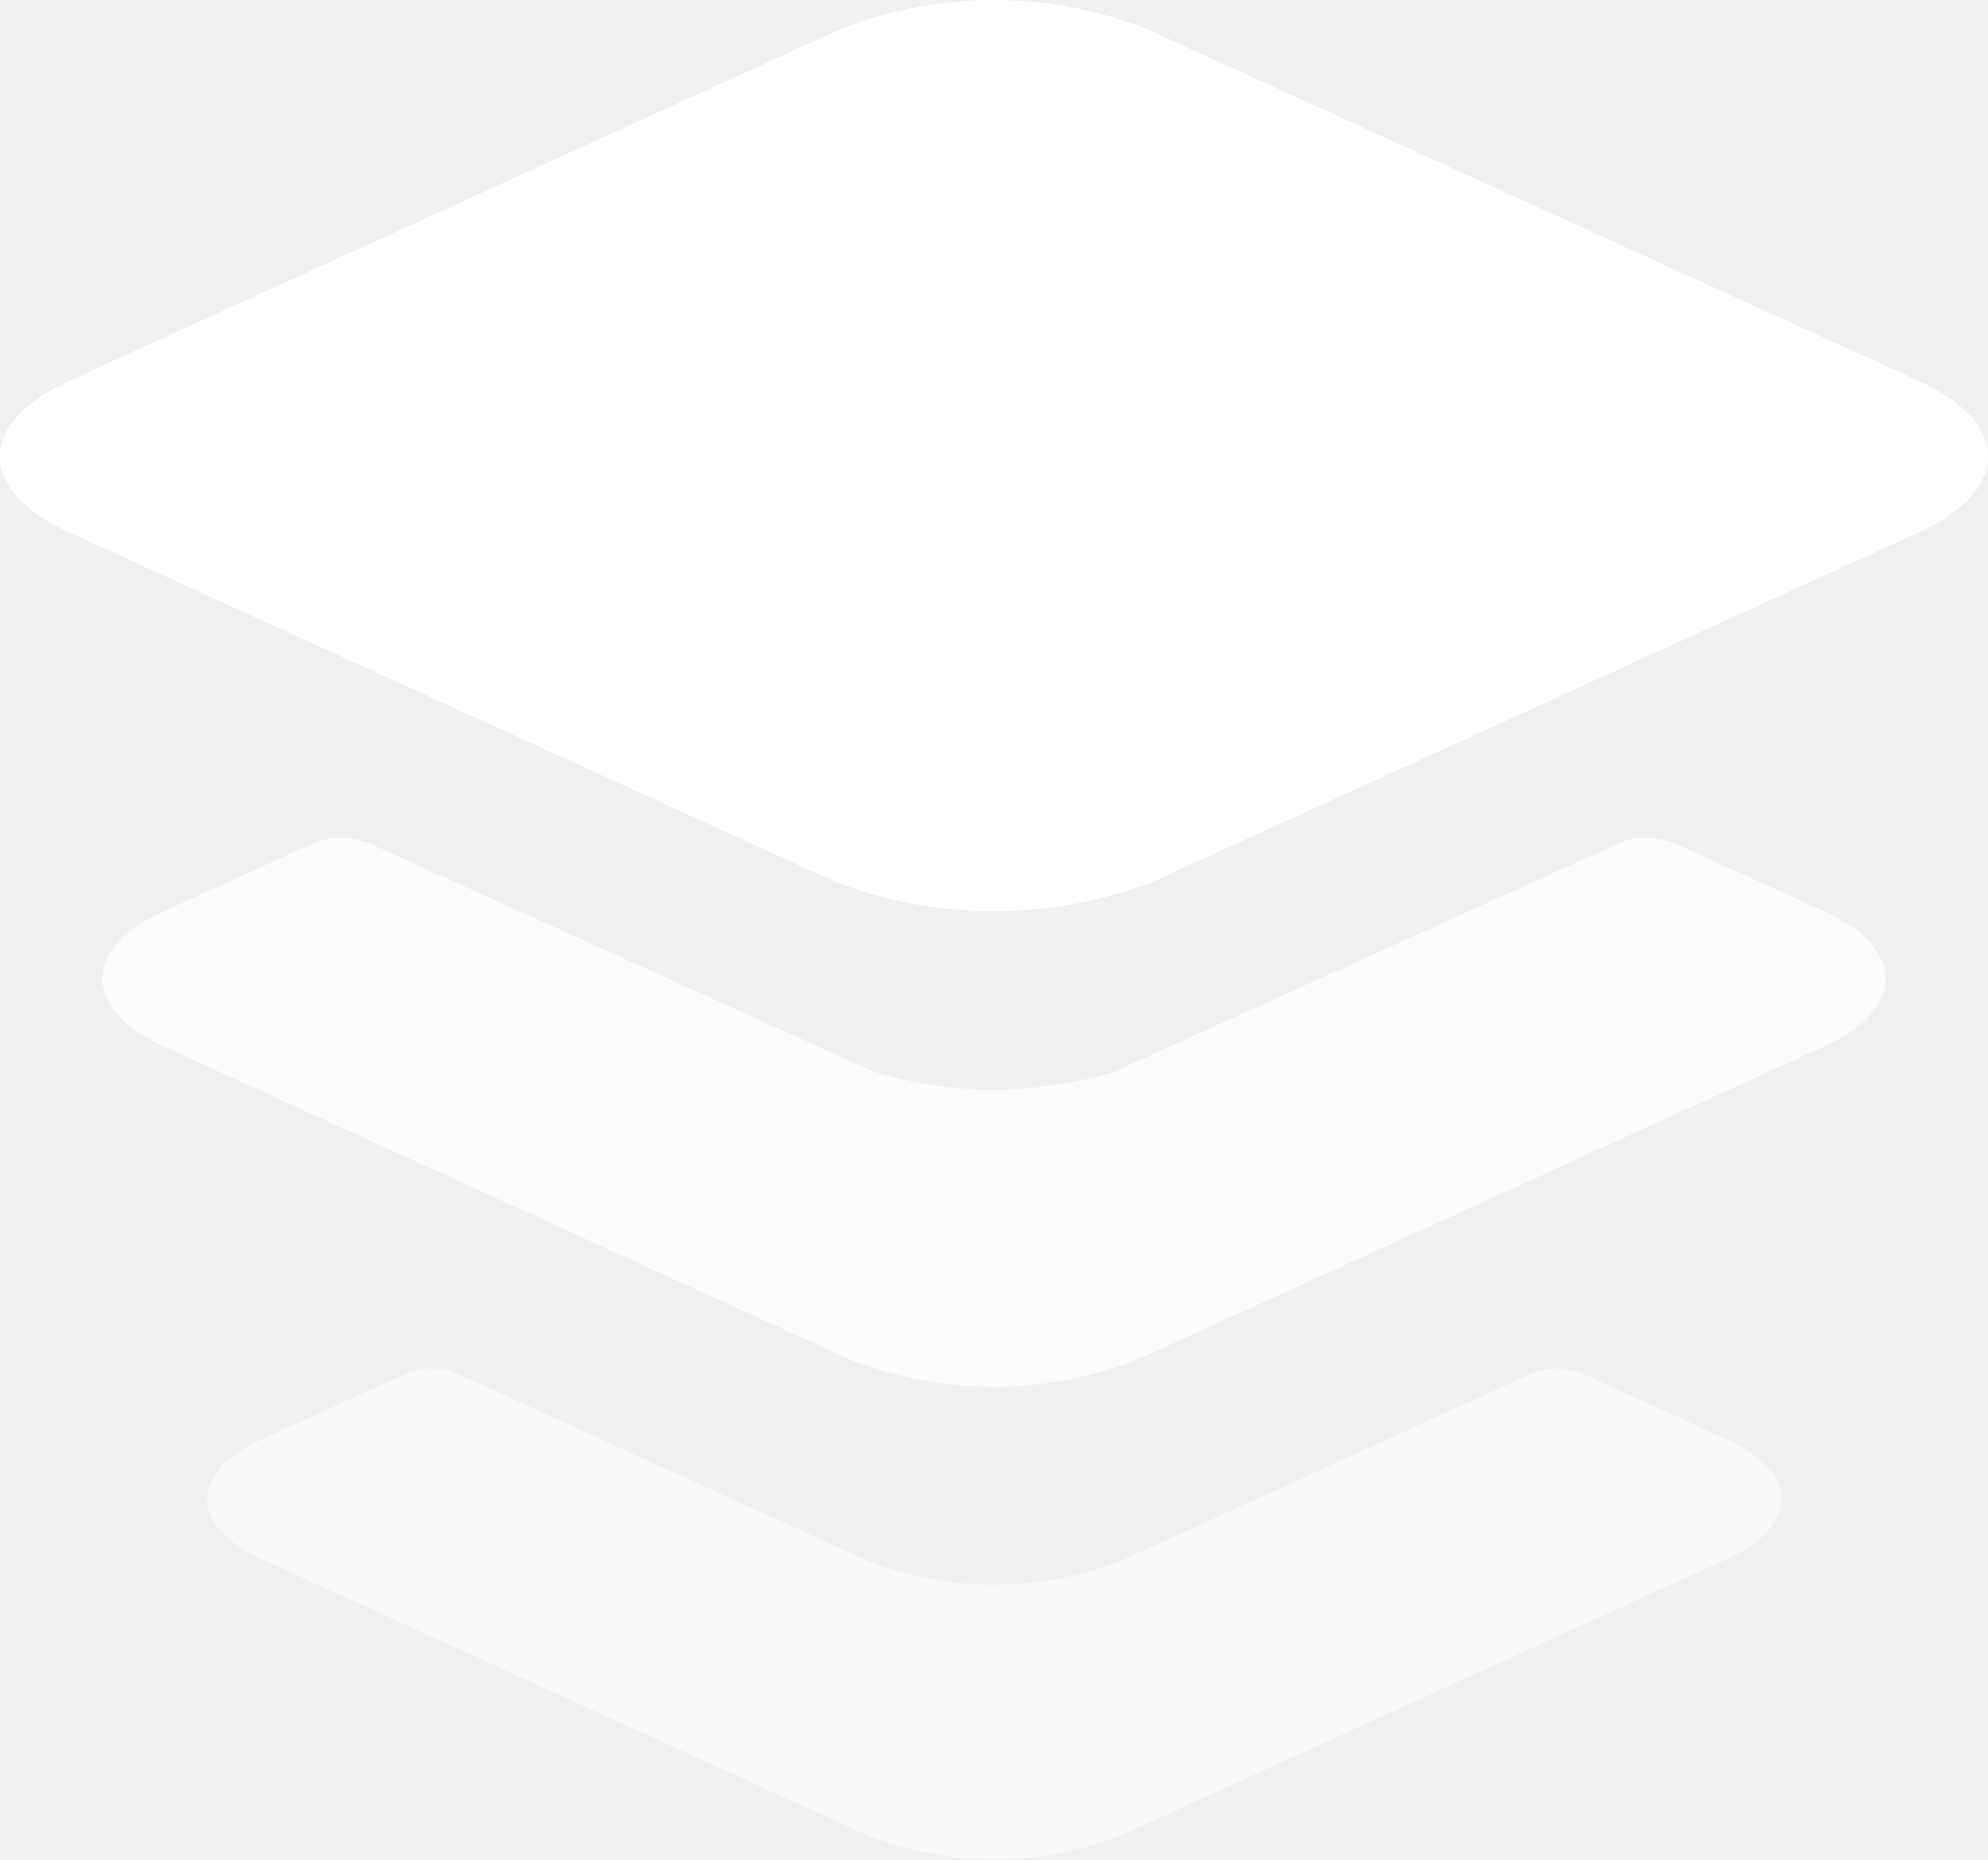
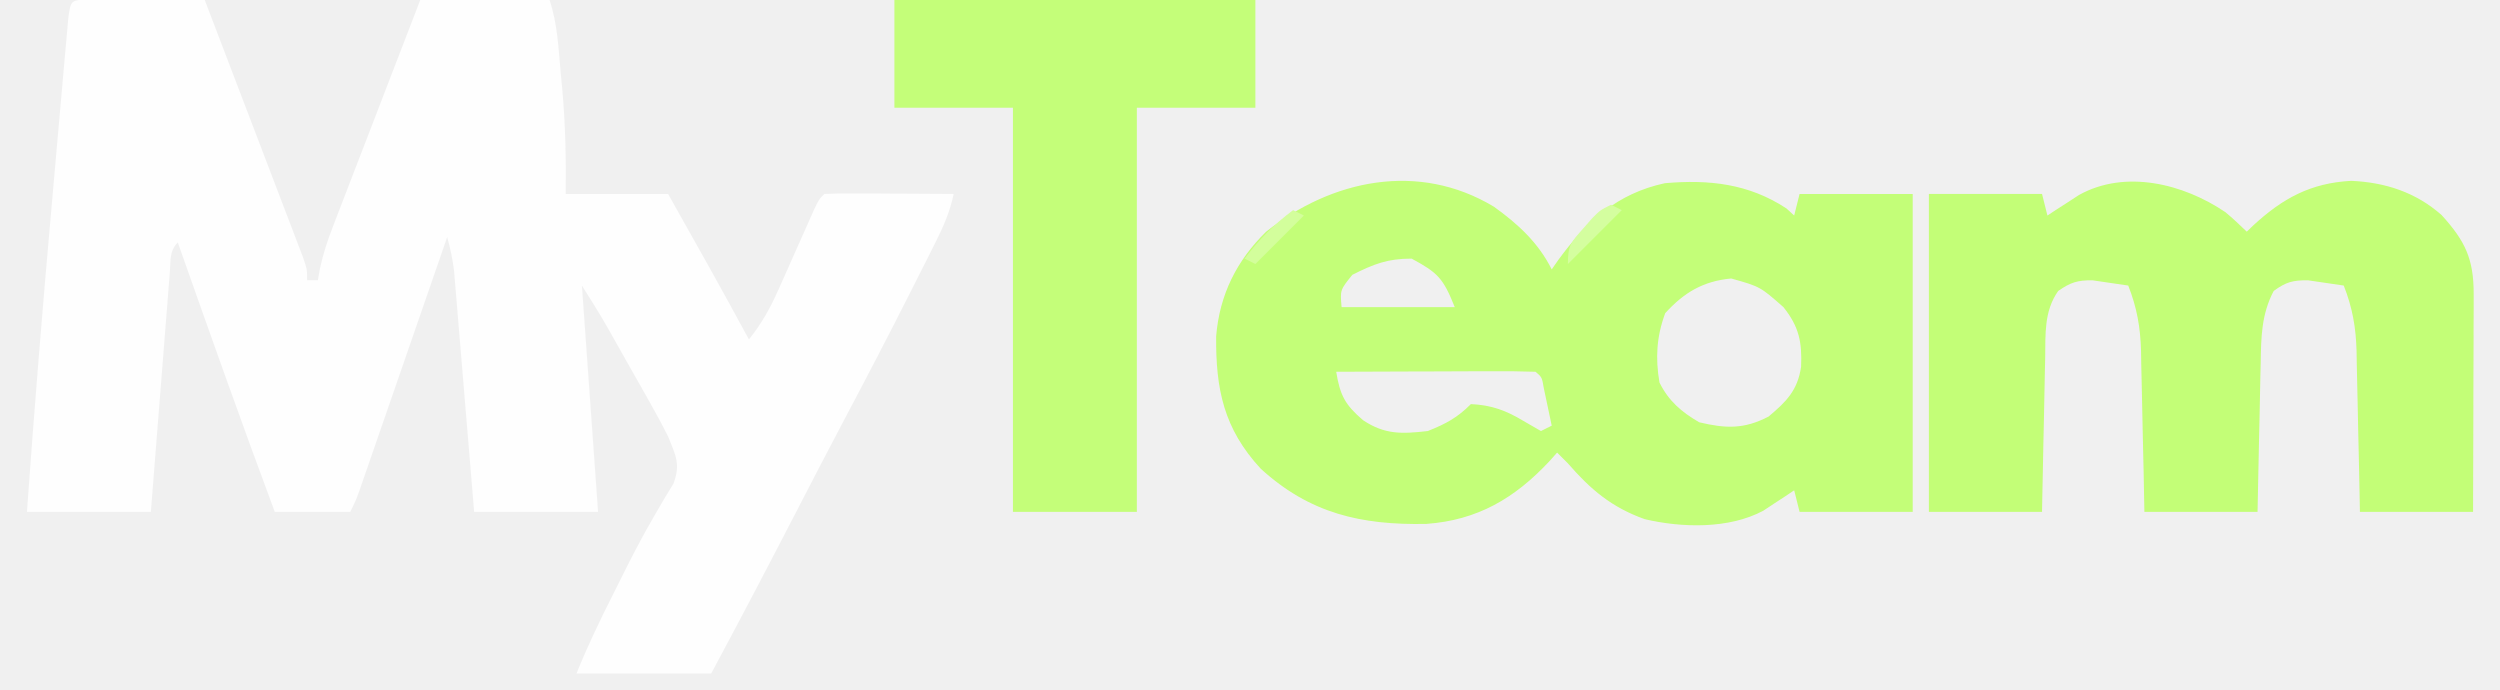
- <svg xmlns="http://www.w3.org/2000/svg" width="311.899" height="291.707" viewBox="0 0 311.899 291.707">
-   <g id="Icon_ionic-ios-apps" data-name="Icon ionic-ios-apps" transform="translate(-4.57 -4.492)">
-     <path id="Path_9" data-name="Path 9" d="M305.678,64.318,184.327,9a65.721,65.721,0,0,0-47.842,0L15.22,64.318c-14.293,6.5-14.293,17.117,0,23.639l120.221,54.826a69.059,69.059,0,0,0,50.033,0L305.687,87.956C319.971,81.46,319.971,70.822,305.678,64.318Z" transform="translate(0.07)" fill="#fff" opacity="0.999" />
-     <g id="Group_1" data-name="Group 1" transform="translate(4.533 135.941)">
-       <path id="Path_10" data-name="Path 10" d="M108.2,53.266,44,24a10.438,10.438,0,0,0-8.553,0L12.99,34.227c-11.32,5.145-11.32,13.556,0,18.721l95.21,43.42a54.692,54.692,0,0,0,39.625,0l95.2-43.42c11.32-5.148,11.32-13.556,0-18.721L220.582,24a10.438,10.438,0,0,0-8.553,0l-64.2,29.268a54.692,54.692,0,0,1-39.625,0Z" transform="translate(28.02 60.176)" fill="#fff" opacity="0.5" />
-       <path id="Path_11" data-name="Path 11" d="M274.692,27.406l-23.1-10.493a11.652,11.652,0,0,0-9.618,0l-78.68,35.625a64.317,64.317,0,0,1-37.812,0L46.815,16.914a11.652,11.652,0,0,0-9.618,0L14.108,27.407c-12.819,5.825-12.819,15.351,0,21.2L121.925,97.783a61.937,61.937,0,0,0,44.874,0L274.615,48.608C287.51,42.773,287.51,33.232,274.692,27.406Z" transform="translate(11.592 -15.875)" fill="#fff" opacity="0.75" />
-     </g>
-   </g>
+ <svg xmlns="http://www.w3.org/2000/svg" version="1.1" width="464" height="128">
+   <path d="M0 0 C1 0.005 2 0.01 3.031 0.016 C4.111 0.019 5.19 0.022 6.302 0.026 C8.007 0.038 8.007 0.038 9.746 0.051 C11.456 0.058 11.456 0.058 13.201 0.065 C16.028 0.077 18.856 0.093 21.683 0.114 C24.394 7.196 27.099 14.28 29.801 21.366 C30.721 23.778 31.643 26.189 32.566 28.6 C33.889 32.059 35.209 35.52 36.527 38.981 C37.151 40.606 37.151 40.606 37.786 42.264 C38.357 43.765 38.357 43.765 38.939 45.297 C39.277 46.18 39.614 47.064 39.962 47.975 C40.683 50.114 40.683 50.114 40.683 52.114 C41.343 52.114 42.003 52.114 42.683 52.114 C42.812 51.389 42.941 50.665 43.073 49.919 C43.661 47.217 44.456 44.808 45.449 42.231 C45.81 41.291 46.17 40.35 46.541 39.381 C46.93 38.379 47.318 37.377 47.719 36.344 C48.117 35.308 48.515 34.272 48.925 33.204 C50.195 29.902 51.47 26.601 52.746 23.301 C53.609 21.06 54.471 18.818 55.334 16.576 C57.445 11.087 59.565 5.6 61.683 0.114 C69.603 0.114 77.523 0.114 85.683 0.114 C87.154 4.527 87.333 8.995 87.746 13.614 C87.882 15.029 87.882 15.029 88.021 16.473 C88.618 23.045 88.764 29.514 88.683 36.114 C94.953 36.114 101.223 36.114 107.683 36.114 C112.743 45.083 117.788 54.053 122.683 63.114 C125.019 60.206 126.618 57.35 128.129 53.946 C128.566 52.97 129.003 51.995 129.453 50.99 C129.9 49.979 130.347 48.968 130.808 47.926 C131.705 45.911 132.603 43.896 133.504 41.883 C133.898 40.992 134.293 40.101 134.699 39.183 C135.683 37.114 135.683 37.114 136.683 36.114 C138.464 36.026 140.248 36.007 142.031 36.016 C143.111 36.019 144.19 36.022 145.302 36.026 C147.007 36.038 147.007 36.038 148.746 36.051 C150.456 36.058 150.456 36.058 152.201 36.065 C155.028 36.077 157.856 36.093 160.683 36.114 C160.002 39.386 158.811 42.103 157.312 45.086 C156.826 46.058 156.339 47.03 155.838 48.031 C155.05 49.588 155.05 49.588 154.246 51.176 C153.702 52.256 153.159 53.336 152.599 54.448 C148.613 62.342 144.53 70.18 140.386 77.992 C137.38 83.67 134.43 89.377 131.479 95.083 C126.282 105.131 121.04 115.15 115.683 125.114 C107.433 125.114 99.183 125.114 90.683 125.114 C92.679 120.124 94.962 115.41 97.371 110.614 C97.812 109.726 98.253 108.838 98.708 107.924 C100.704 103.932 102.72 99.977 104.969 96.121 C105.617 95.005 106.265 93.889 106.933 92.739 C107.516 91.782 108.099 90.826 108.699 89.84 C110.021 86.178 109.095 84.699 107.683 81.114 C106.668 79.106 105.603 77.123 104.496 75.164 C103.88 74.069 103.264 72.974 102.629 71.846 C101.987 70.717 101.345 69.589 100.683 68.426 C100.041 67.286 99.399 66.146 98.738 64.971 C95.356 58.953 95.356 58.953 91.683 53.114 C91.739 53.888 91.794 54.663 91.851 55.462 C92.795 68.679 93.739 81.896 94.683 95.114 C87.093 95.114 79.503 95.114 71.683 95.114 C71.406 91.767 71.129 88.421 70.844 84.973 C70.573 81.733 70.301 78.493 70.029 75.253 C69.841 73.001 69.654 70.748 69.468 68.496 C69.2 65.259 68.929 62.022 68.656 58.785 C68.574 57.778 68.491 56.771 68.407 55.733 C68.327 54.792 68.246 53.851 68.164 52.882 C68.095 52.056 68.026 51.23 67.955 50.379 C67.696 48.219 67.262 46.208 66.683 44.114 C66.473 44.723 66.262 45.332 66.045 45.96 C63.856 52.287 61.666 58.613 59.475 64.939 C58.657 67.302 57.839 69.664 57.022 72.028 C55.849 75.419 54.675 78.809 53.5 82.199 C53.133 83.261 52.766 84.322 52.389 85.416 C52.048 86.397 51.708 87.378 51.357 88.388 C51.058 89.254 50.758 90.121 50.449 91.013 C49.683 93.114 49.683 93.114 48.683 95.114 C44.063 95.114 39.443 95.114 34.683 95.114 C28.488 78.516 22.584 61.817 16.683 45.114 C15.084 46.713 15.378 48.508 15.203 50.725 C15.123 51.706 15.043 52.687 14.96 53.698 C14.878 54.764 14.796 55.831 14.711 56.93 C14.623 58.016 14.536 59.102 14.446 60.221 C14.167 63.706 13.894 67.191 13.621 70.676 C13.433 73.032 13.245 75.388 13.056 77.744 C12.593 83.534 12.139 89.324 11.683 95.114 C4.093 95.114 -3.497 95.114 -11.317 95.114 C-9.942 75.893 -8.375 56.699 -6.657 37.506 C-6.314 33.672 -5.978 29.838 -5.642 26.004 C-5.38 23.02 -5.114 20.037 -4.847 17.053 C-4.72 15.636 -4.596 14.219 -4.472 12.802 C-4.302 10.851 -4.126 8.9 -3.949 6.949 C-3.851 5.842 -3.753 4.736 -3.651 3.596 C-3.188 0.156 -3.188 0.156 0 0 Z " fill="#FEFEFE" transform="translate(16.31665,-0.1135254)" />
+   <path d="M0 0 C4.456 3.19 8.257 6.67 10.742 11.641 C11.155 11.049 11.567 10.457 11.992 9.848 C17.194 2.729 22.908 -2.454 31.742 -4.359 C39.946 -5.077 47.325 -4.268 54.305 0.328 C54.779 0.761 55.253 1.194 55.742 1.641 C56.072 0.321 56.402 -0.999 56.742 -2.359 C63.672 -2.359 70.602 -2.359 77.742 -2.359 C77.742 17.111 77.742 36.581 77.742 56.641 C70.812 56.641 63.882 56.641 56.742 56.641 C56.247 54.661 56.247 54.661 55.742 52.641 C55.223 52.99 54.703 53.339 54.168 53.699 C53.471 54.154 52.773 54.609 52.055 55.078 C51.37 55.531 50.686 55.983 49.98 56.449 C43.587 59.852 34.88 59.614 27.984 57.992 C21.868 55.804 17.956 52.501 13.742 47.641 C13.082 46.981 12.422 46.321 11.742 45.641 C11.269 46.172 10.796 46.703 10.309 47.25 C3.856 54.143 -3.025 58.189 -12.543 58.879 C-24.614 59.116 -34.137 56.962 -43.258 48.641 C-50.146 41.194 -51.627 33.855 -51.539 24.035 C-50.903 16.361 -47.759 10.02 -42.258 4.641 C-30.065 -5.033 -13.99 -8.423 0 0 Z M-26.258 12.641 C-28.535 15.456 -28.535 15.456 -28.258 18.641 C-21.328 18.641 -14.398 18.641 -7.258 18.641 C-9.403 13.277 -10.369 12.28 -15.258 9.641 C-19.761 9.641 -22.261 10.642 -26.258 12.641 Z M31.805 19.766 C30.202 24.102 29.962 28.082 30.742 32.641 C32.439 36.055 34.811 38.102 38.117 40.016 C43.047 41.189 46.432 41.321 50.992 38.953 C54.288 36.182 56.383 34.094 57.023 29.719 C57.227 25.201 56.654 22.256 53.742 18.641 C49.431 14.842 49.431 14.842 44.055 13.328 C38.847 13.819 35.31 15.921 31.805 19.766 Z M-29.258 30.641 C-28.556 34.974 -27.636 36.759 -24.258 39.641 C-20.209 42.34 -17.011 42.184 -12.258 41.641 C-8.902 40.298 -6.8 39.183 -4.258 36.641 C-0.423 36.819 2.259 37.821 5.492 39.766 C6.565 40.384 7.637 41.003 8.742 41.641 C9.402 41.311 10.062 40.981 10.742 40.641 C10.434 39.161 10.121 37.682 9.805 36.203 C9.631 35.379 9.457 34.556 9.277 33.707 C8.935 31.664 8.935 31.664 7.742 30.641 C5.003 30.552 2.29 30.525 -0.449 30.543 C-1.269 30.544 -2.089 30.546 -2.934 30.547 C-5.563 30.553 -8.191 30.565 -10.82 30.578 C-12.598 30.583 -14.376 30.588 -16.154 30.592 C-20.522 30.603 -24.89 30.62 -29.258 30.641 Z " fill="#C3FE78" transform="translate(277.2578,38.35938)" />
+   <path d="M0 0 C1.377 1.143 2.682 2.373 3.965 3.621 C4.377 3.223 4.79 2.824 5.215 2.414 C10.694 -2.612 15.828 -5.406 23.34 -5.816 C29.641 -5.545 35.36 -3.686 40.117 0.527 C44.496 5.328 46.097 8.69 46.078 15.206 C46.078 16.557 46.078 16.557 46.078 17.935 C46.073 18.899 46.068 19.863 46.062 20.855 C46.061 21.849 46.06 22.842 46.058 23.865 C46.053 27.034 46.04 30.202 46.027 33.371 C46.022 35.521 46.018 37.671 46.014 39.82 C46.004 45.087 45.984 50.354 45.965 55.621 C39.035 55.621 32.105 55.621 24.965 55.621 C24.916 53.092 24.867 50.563 24.816 47.957 C24.762 45.495 24.705 43.032 24.647 40.57 C24.609 38.865 24.574 37.16 24.543 35.455 C24.497 32.997 24.439 30.54 24.379 28.082 C24.367 27.326 24.356 26.569 24.344 25.79 C24.222 21.382 23.582 17.724 21.965 13.621 C20.551 13.397 19.133 13.193 17.715 12.996 C16.926 12.88 16.137 12.764 15.324 12.645 C12.515 12.617 11.234 12.963 8.965 14.621 C6.684 18.94 6.623 23.208 6.551 27.984 C6.531 28.776 6.512 29.568 6.492 30.384 C6.433 32.901 6.386 35.417 6.34 37.934 C6.302 39.645 6.263 41.357 6.223 43.068 C6.125 47.253 6.046 51.436 5.965 55.621 C-0.965 55.621 -7.895 55.621 -15.035 55.621 C-15.084 53.092 -15.133 50.563 -15.184 47.957 C-15.238 45.495 -15.295 43.032 -15.353 40.57 C-15.391 38.865 -15.426 37.16 -15.457 35.455 C-15.503 32.997 -15.561 30.54 -15.621 28.082 C-15.633 27.326 -15.644 26.569 -15.656 25.79 C-15.778 21.382 -16.418 17.724 -18.035 13.621 C-19.449 13.397 -20.867 13.193 -22.285 12.996 C-23.074 12.88 -23.863 12.764 -24.676 12.645 C-27.454 12.617 -28.761 13.037 -31.035 14.621 C-33.692 18.403 -33.384 22.663 -33.449 27.105 C-33.469 27.921 -33.488 28.737 -33.508 29.577 C-33.568 32.175 -33.614 34.773 -33.66 37.371 C-33.698 39.135 -33.737 40.9 -33.777 42.664 C-33.875 46.983 -33.955 51.302 -34.035 55.621 C-40.965 55.621 -47.895 55.621 -55.035 55.621 C-55.035 36.151 -55.035 16.681 -55.035 -3.379 C-48.105 -3.379 -41.175 -3.379 -34.035 -3.379 C-33.705 -2.059 -33.375 -0.739 -33.035 0.621 C-32.504 0.272 -31.973 -0.078 -31.426 -0.438 C-30.719 -0.893 -30.013 -1.348 -29.285 -1.816 C-28.589 -2.269 -27.893 -2.721 -27.176 -3.188 C-18.573 -7.976 -7.78 -5.272 0 0 Z " fill="#C3FE77" transform="translate(413.0352,39.37891)" />
+   <path d="M0 0 C22.11 0 44.22 0 67 0 C67 6.6 67 13.2 67 20 C59.74 20 52.48 20 45 20 C45 44.75 45 69.5 45 95 C37.41 95 29.82 95 22 95 C22 70.25 22 45.5 22 20 C14.74 20 7.48 20 0 20 C0 13.4 0 6.8 0 0 Z " fill="#C4FE79" transform="translate(166,0)" />
+   <path d="M0 0 C0.66 0.33 1.32 0.66 2 1 C-1.3 4.3 -4.6 7.6 -8 11 C-8 7.455 -7.406 6.94 -5.125 4.375 C-4.591 3.764 -4.058 3.153 -3.508 2.523 C-2 1 -2 1 0 0 Z " fill="#D4FE9F" transform="translate(299,38)" />
+   <path d="M0 0 C0.66 0.33 1.32 0.66 2 1 C-0.97 3.97 -3.94 6.94 -7 10 C-7.66 9.67 -8.32 9.34 -9 9 C-6.319 5.426 -3.574 2.681 0 0 Z " fill="#D3FE9C" transform="translate(240,39)" />
</svg>
